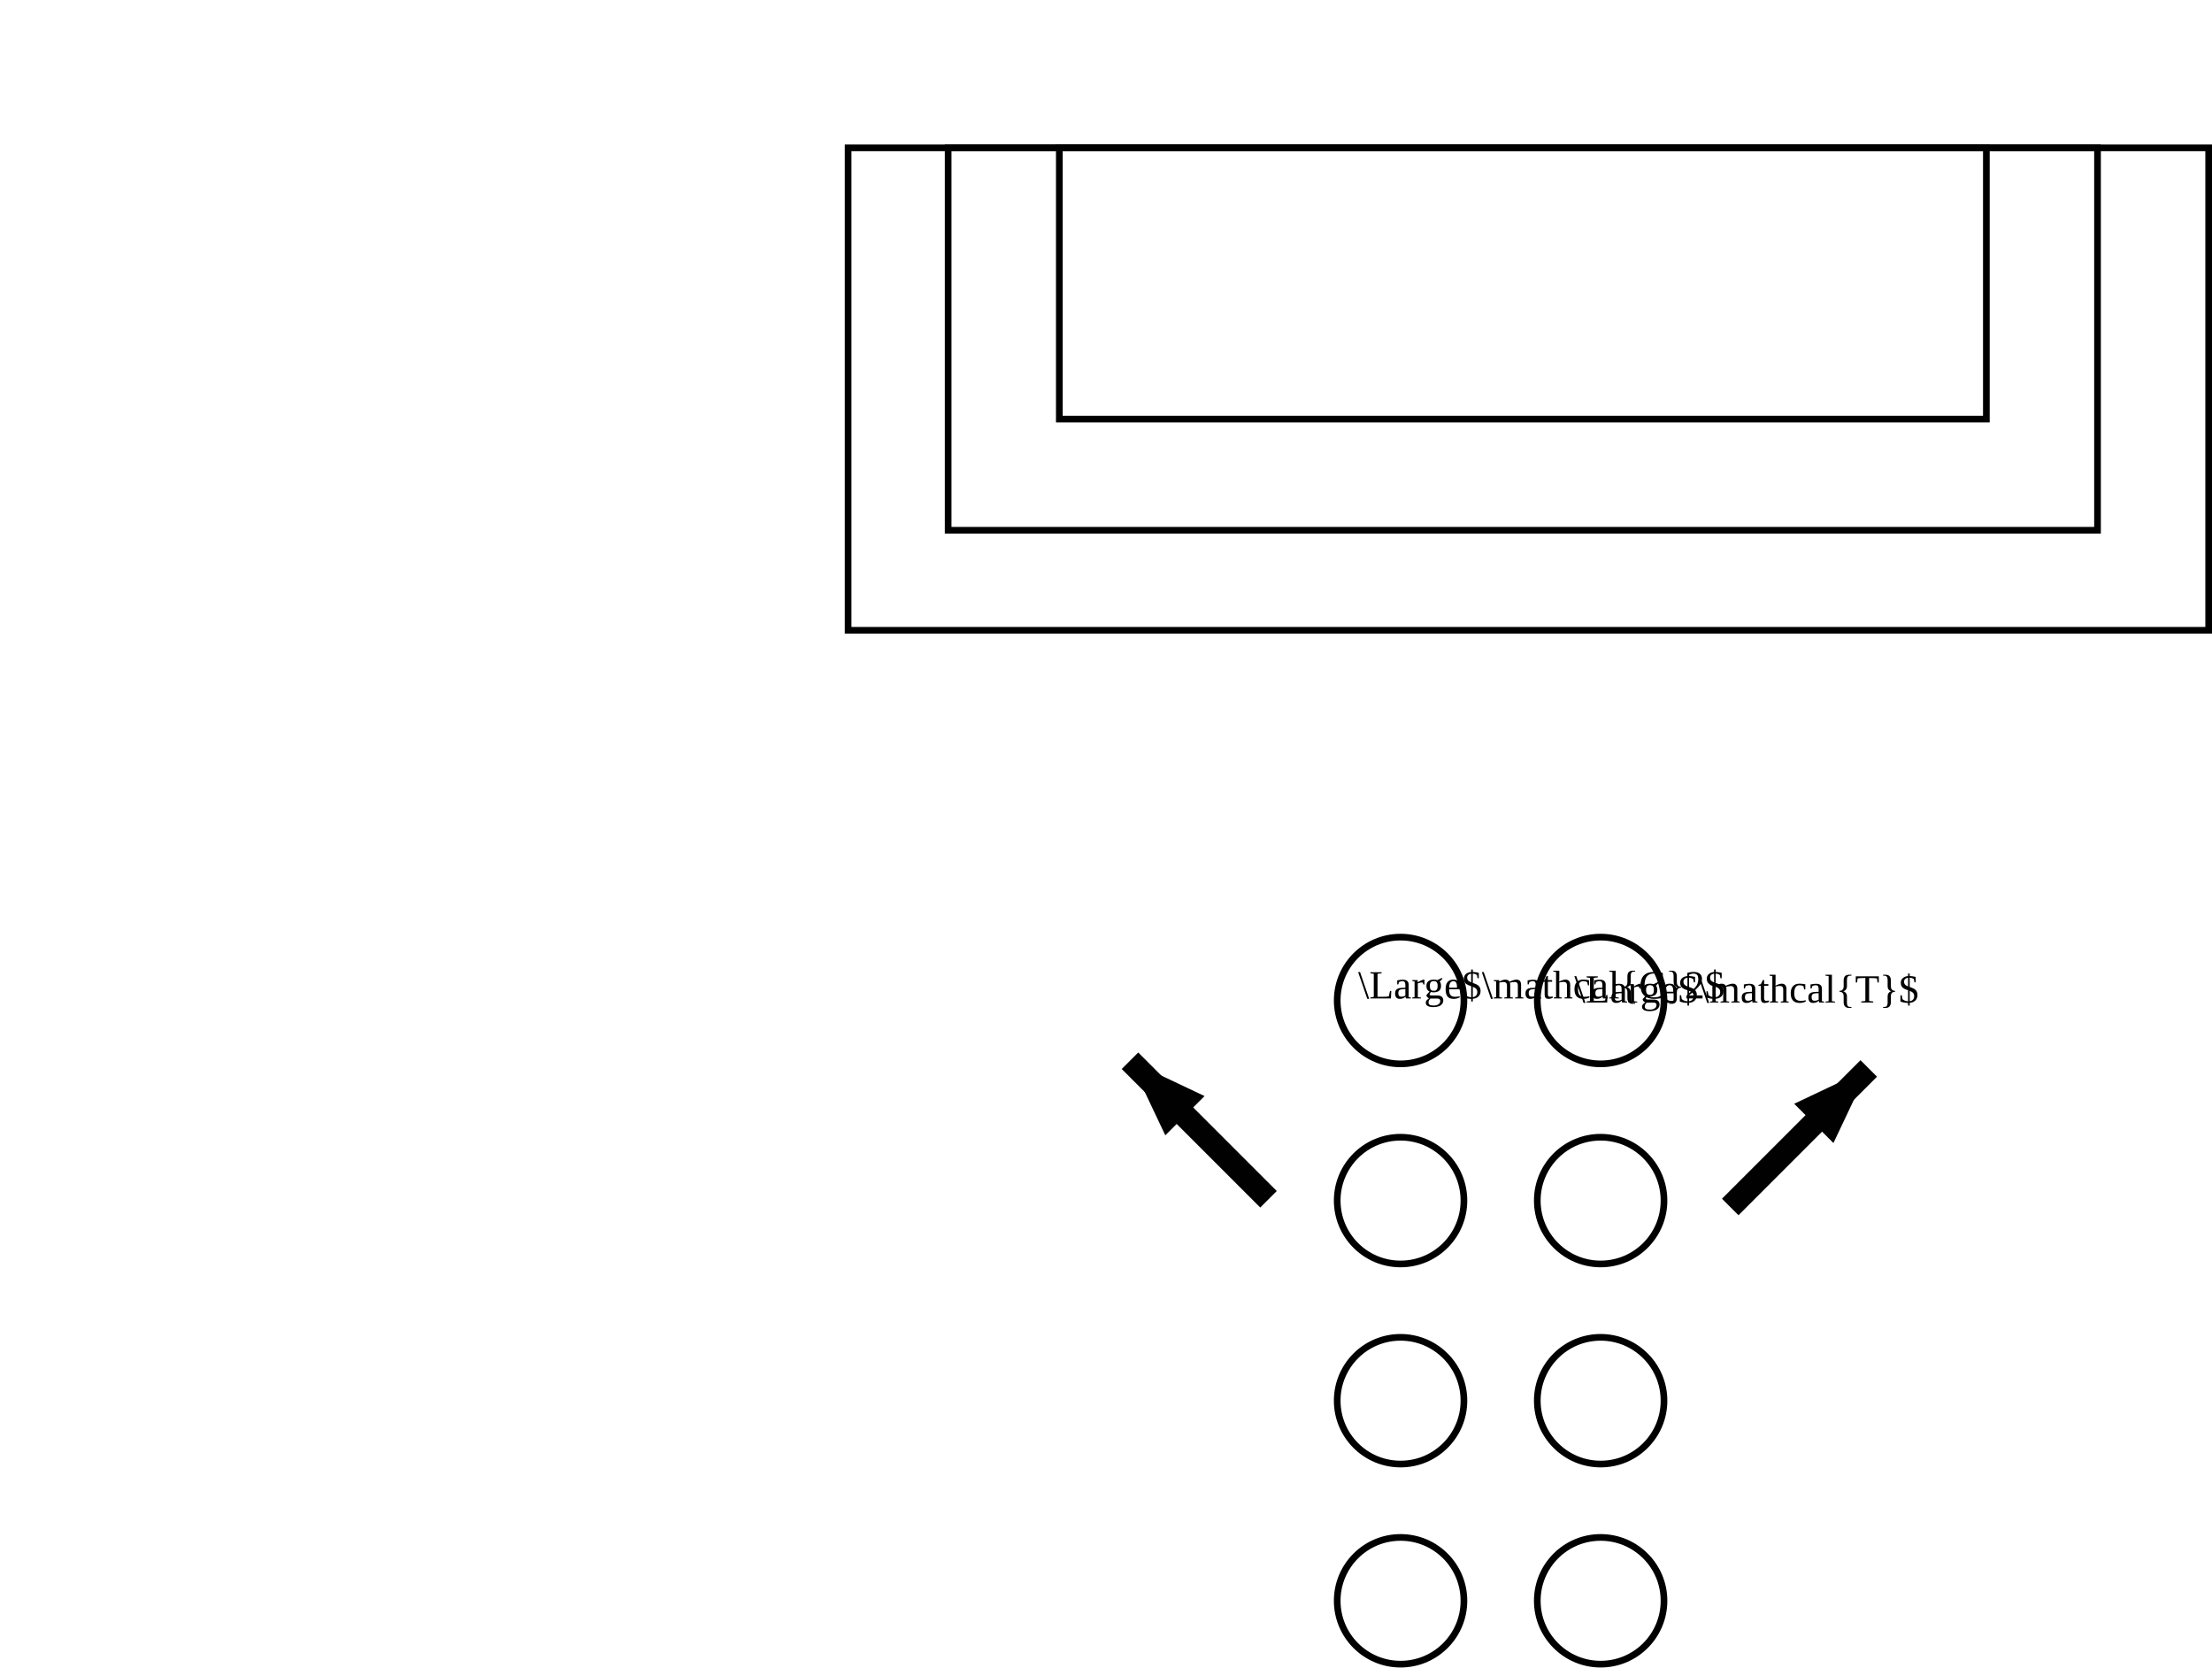
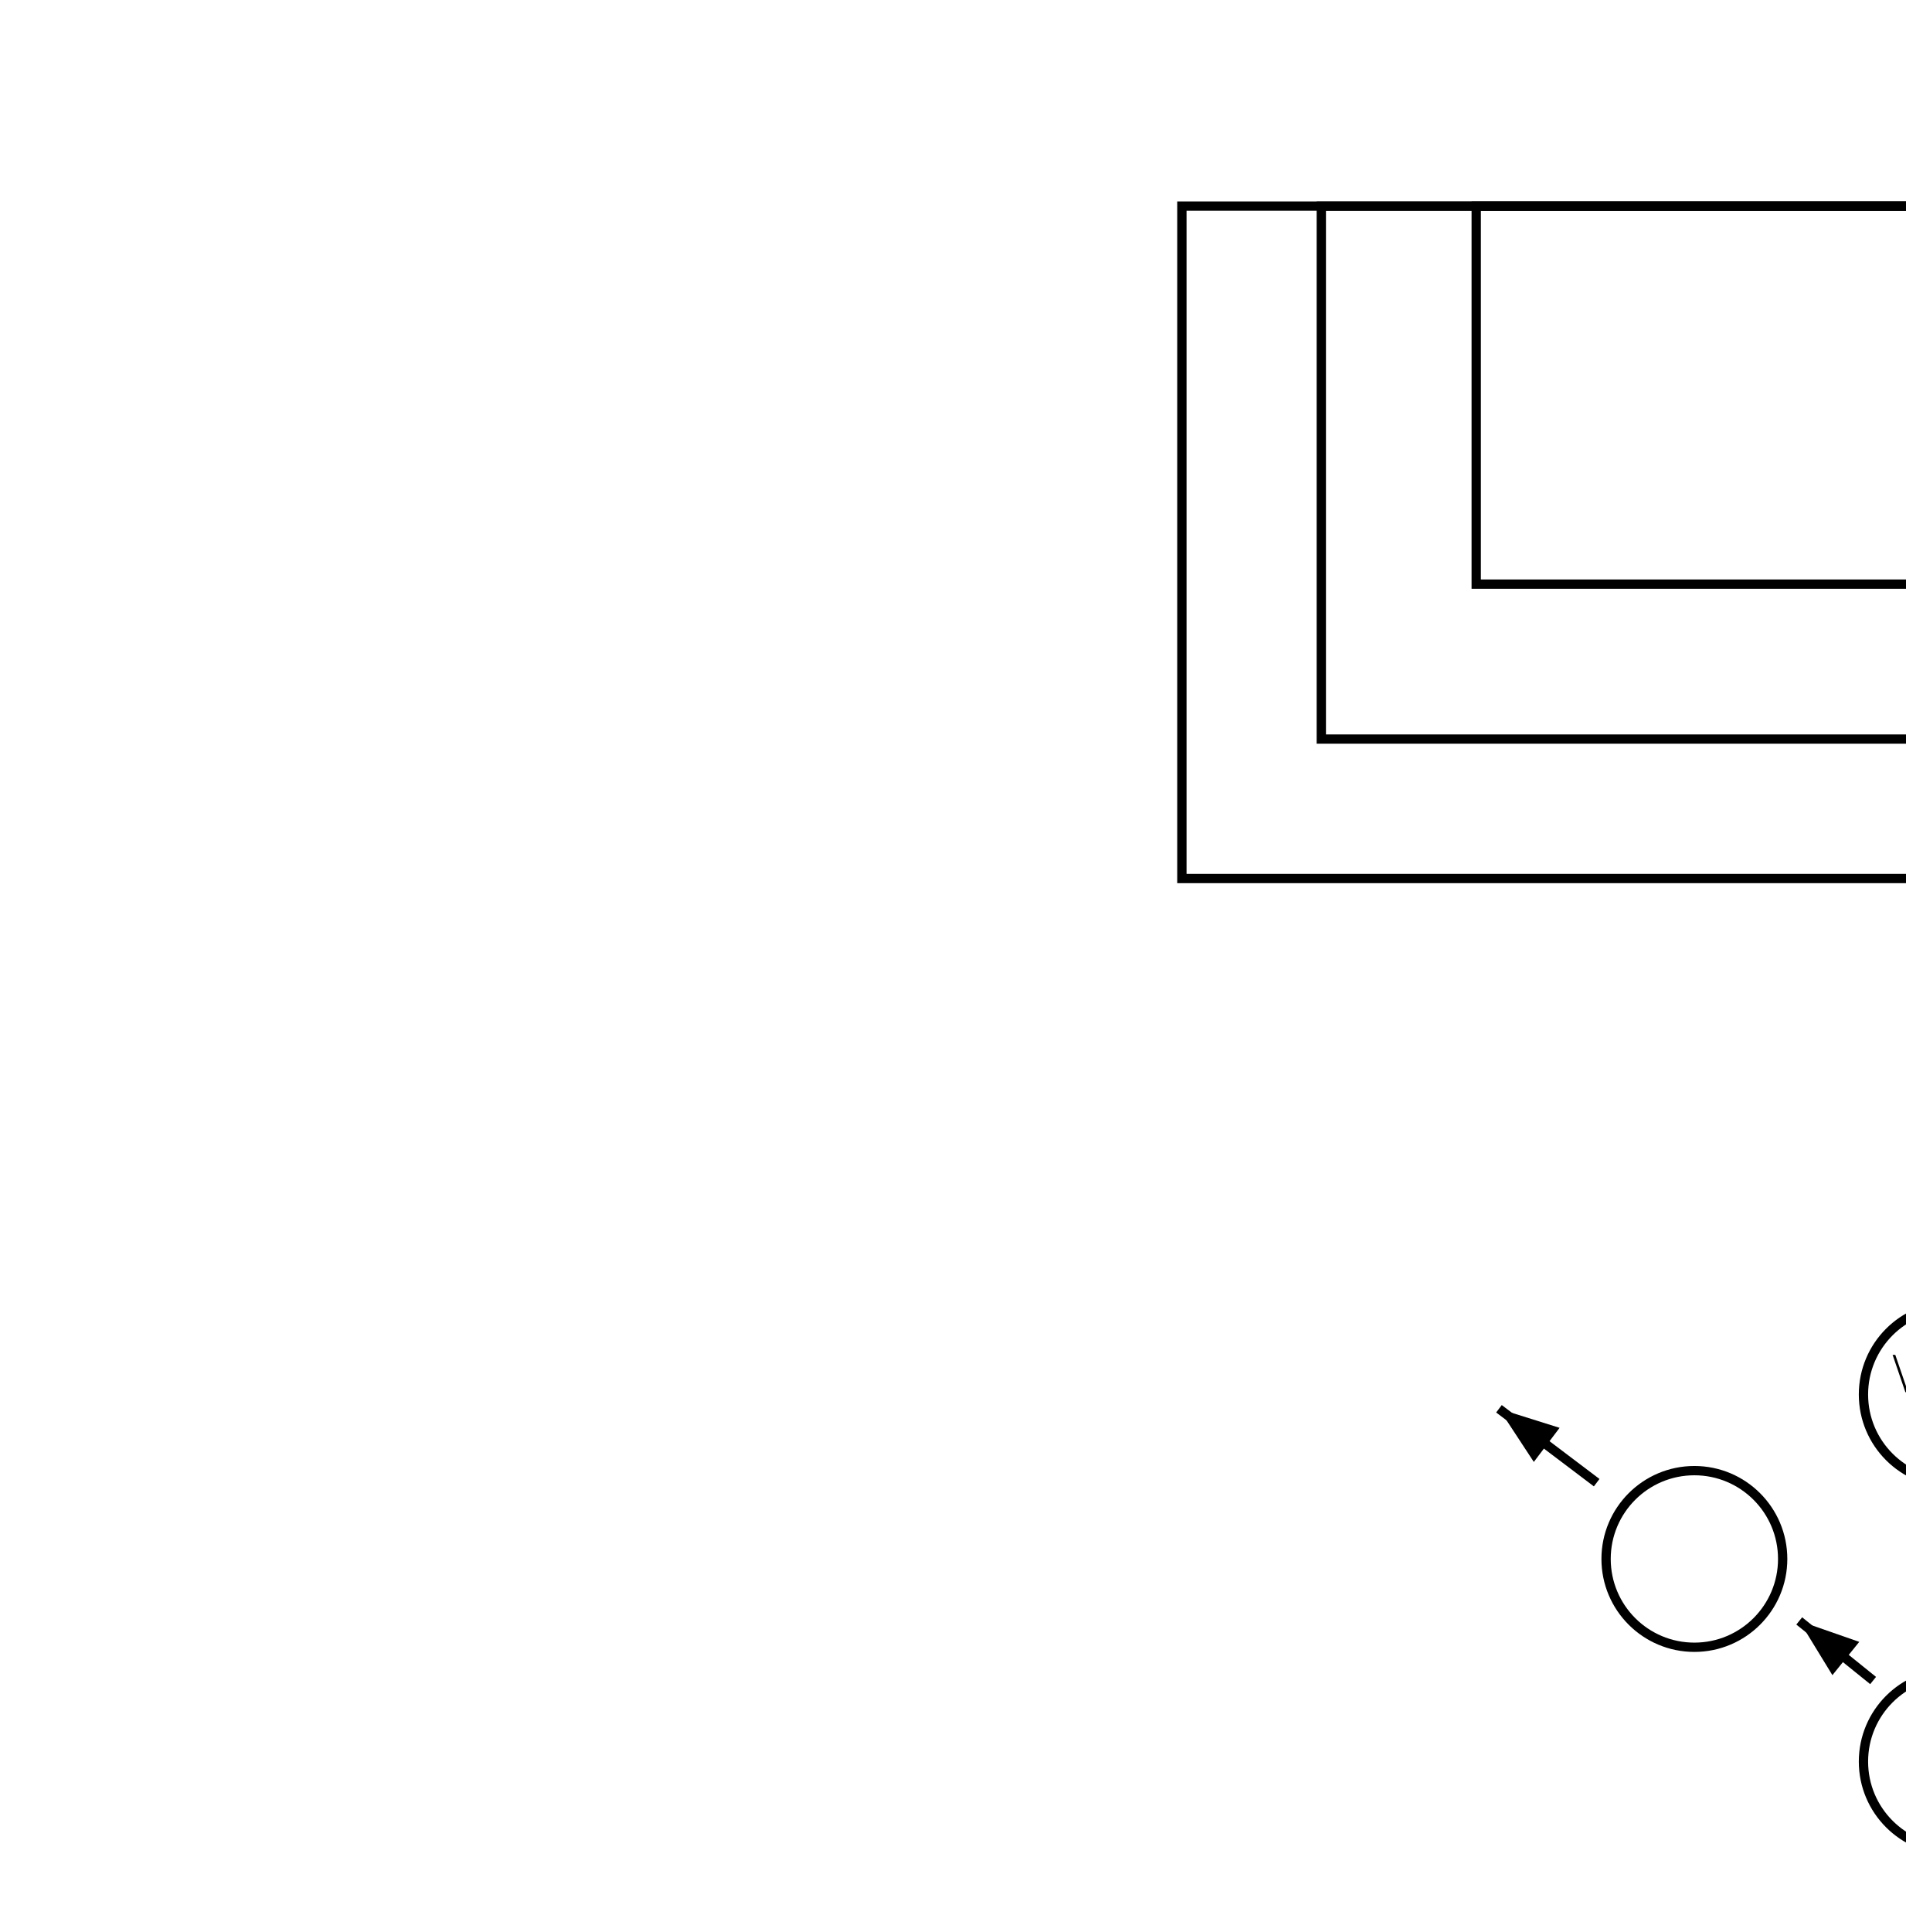
<svg xmlns="http://www.w3.org/2000/svg" xmlns:ns1="http://latexdraw.sourceforge.net/namespaces/latexdraw" version="1.1" baseProfile="full">
  <g>
-     <g ns1:type="circle" id="id816722631">
+     <g ns1:type="circle" id="id1022464643">
      <circle cx="420.0" cy="300.0" r="19.0" ns1:borderPos="outer" stroke-width="2.0" stroke="black" fill="none" />
    </g>
-     <g ns1:type="circle" id="id2006257131">
+     <g ns1:type="circle" id="id1032329696">
      <circle cx="480.0" cy="300.0" r="19.0" ns1:borderPos="outer" stroke-width="2.0" stroke="black" fill="none" />
    </g>
-     <g ns1:type="circle" id="id418790137">
-       <circle cx="420.0" cy="360.0" r="19.0" ns1:borderPos="outer" stroke-width="2.0" stroke="black" fill="none" />
+     <g ns1:type="circle" id="id395719150">
+       <circle cx="364.615" cy="335.385" r="19.0" ns1:borderPos="outer" stroke-width="2.0" stroke="black" fill="none" />
    </g>
-     <g ns1:type="circle" id="id271047971">
-       <circle cx="480.0" cy="360.0" r="19.0" ns1:borderPos="outer" stroke-width="2.0" stroke="black" fill="none" />
+     <g ns1:type="circle" id="id136934386">
+       <circle cx="535.322" cy="335.31" r="19.0" ns1:borderPos="outer" stroke-width="2.0" stroke="black" fill="none" />
    </g>
-     <g ns1:type="circle" id="id1793324694">
-       <circle cx="420.0" cy="420.0" r="19.0" ns1:borderPos="outer" stroke-width="2.0" stroke="black" fill="none" />
+     <g ns1:type="circle" id="id300575046">
+       <circle cx="420.0" cy="378.974" r="19.0" ns1:borderPos="outer" stroke-width="2.0" stroke="black" fill="none" />
    </g>
-     <g ns1:type="circle" id="id403094542">
-       <circle cx="480.0" cy="420.0" r="19.0" ns1:borderPos="outer" stroke-width="2.0" stroke="black" fill="none" />
+     <g ns1:type="circle" id="id1048429721">
+       <circle cx="480.0" cy="378.974" r="19.0" ns1:borderPos="outer" stroke-width="2.0" stroke="black" fill="none" />
    </g>
-     <g ns1:type="circle" id="id2000324432">
-       <circle cx="420.0" cy="480.0" r="19.0" ns1:borderPos="outer" stroke-width="2.0" stroke="black" fill="none" />
+     <g ns1:type="circle" id="id1651305572">
+       <circle cx="420.0" cy="438.974" r="19.0" ns1:borderPos="outer" stroke-width="2.0" stroke="black" fill="none" />
    </g>
-     <g ns1:type="circle" id="id1495094090">
-       <circle cx="480.0" cy="480.0" r="19.0" ns1:borderPos="outer" stroke-width="2.0" stroke="black" fill="none" />
+     <g ns1:type="circle" id="id186978726">
+       <circle cx="480.0" cy="438.974" r="19.0" ns1:borderPos="outer" stroke-width="2.0" stroke="black" fill="none" />
    </g>
-     <g ns1:type="text" id="id1890986992" fill="black" ns1:position="l">
+     <g ns1:type="text" id="id1731292062" fill="black" ns1:position="l">
      <text x="472.121" y="300.606">\Large$\mathcal{T}$</text>
    </g>
-     <g ns1:type="text" id="id903396534" fill="black" ns1:position="l">
+     <g ns1:type="text" id="id641851803" fill="black" ns1:position="l">
      <text x="407.273" y="299.394">\Large$\mathcal{C}2$</text>
    </g>
-     <g ns1:type="rectangle" id="id61760501">
+     <g ns1:type="rectangle" id="id567219981">
      <rect x="317.667" y="44.333" width="278.0" height="81.333" ns1:borderPos="outer" stroke-width="2.0" stroke="black" fill="none" />
    </g>
-     <g ns1:type="rectangle" id="id1884915159">
+     <g ns1:type="rectangle" id="id200499089">
      <rect x="284.333" y="44.333" width="344.667" height="114.667" ns1:borderPos="outer" stroke-width="2.0" stroke="black" fill="none" />
    </g>
-     <g ns1:type="rectangle" id="id951409376">
+     <g ns1:type="rectangle" id="id709662393">
      <rect x="254.333" y="44.333" width="408" height="144.667" ns1:borderPos="outer" stroke-width="2.0" stroke="black" fill="none" />
    </g>
-     <g ns1:type="joinedLines" id="id568304537">
-       <polyline points="380.399,359.604 338.86,318.066 " stroke-width="7.0" stroke="#010101" ns1:rotationAngle="0.0" marker-end="url(#arrow1-568304537)" />
+     <g ns1:type="joinedLines" id="id1310272909">
+       <polyline points="343.59,318.974 322.564,303.077 " stroke-width="2.0" stroke="black" ns1:rotationAngle="0.0" marker-end="url(#arrow1-1310272909)" />
    </g>
-     <g ns1:type="dot" id="id764278162" ns1:size="2.0" ns1:dotShape="*" ns1:position="556.8084205300048 331.5800511225841">
-       <path d="M 557.731 331.58 C 557.731 332.09 557.318 332.503 556.808 332.503 C 556.299 332.503 555.885 332.09 555.885 331.58 C 555.885 331.07 556.299 330.657 556.808 330.657 C 557.318 330.657 557.731 331.07 557.731 331.58 z " fill="#fefefe" stroke-linecap="square" stroke-linejoin="butt" stroke-width="0.125" stroke-miterlimit="10.0" stroke-dashoffset="0.0" stroke="#fefefe" />
+     <g ns1:type="joinedLines" id="id1946279827">
+       <polyline points="551.531,316.973 573.472,302.364 " stroke-width="2.0" stroke="black" ns1:rotationAngle="1.9072062163417778" marker-end="url(#arrow1-1946279827)" />
    </g>
-     <g ns1:type="joinedLines" id="id538497859">
-       <polyline points="518.86,361.912 560.399,320.373 " stroke-width="7.0" stroke="#010101" ns1:rotationAngle="-4.71238898038469" marker-end="url(#arrow1-538497859)" />
+     <g ns1:type="joinedLines" id="id1755295287">
+       <polyline points="403.077,361.538 387.179,348.718 " stroke-width="2.0" stroke="black" ns1:rotationAngle="0.0" marker-end="url(#arrow1-1755295287)" />
+     </g>
+     <g ns1:type="joinedLines" id="id560703052">
+       <polyline points="496.166,360.592 512.265,348.026 " stroke-width="2.0" stroke="black" ns1:rotationAngle="1.8001588851119634" marker-end="url(#arrow1-560703052)" />
+     </g>
+     <g ns1:type="joinedLines" id="id1038358932">
+       <polyline points="420.292,420.724 420.221,400.301 " stroke-width="2.0" stroke="black" ns1:rotationAngle="0.8886314709481059" marker-end="url(#arrow1-1038358932)" />
+     </g>
+     <g ns1:type="joinedLines" id="id818454496">
+       <polyline points="480.549,420.468 480.477,400.045 " stroke-width="2.0" stroke="black" ns1:rotationAngle="0.8886314709481059" marker-end="url(#arrow1-818454496)" />
    </g>
  </g>
  <defs>
-     <marker overflow="visible" orient="auto" id="arrow1-568304537">
-       <path d="M 0.0 0.0 L -3.329 1.189 L -3.329 0.0 L -3.329 -1.189 z " ns1:arrSizeNum="2.0" fill="#010101" />
+     <marker overflow="visible" orient="auto" id="arrow1-1310272909">
+       <path d="M 0.0 0.0 L -6.44 2.3 L -6.44 0.0 L -6.44 -2.3 z " ns1:arrSizeNum="0.1" fill="black" />
    </marker>
-     <marker overflow="visible" orient="auto" id="arrow1-538497859">
-       <path d="M 0.0 0.0 L -3.329 1.189 L -3.329 0.0 L -3.329 -1.189 z " ns1:arrSizeNum="2.0" fill="#010101" />
+     <marker overflow="visible" orient="auto" id="arrow1-1946279827">
+       <path d="M 0.0 0.0 L -6.44 2.3 L -6.44 0.0 L -6.44 -2.3 z " ns1:arrSizeNum="0.1" fill="black" />
+     </marker>
+     <marker overflow="visible" orient="auto" id="arrow1-1755295287">
+       <path d="M 0.0 0.0 L -6.44 2.3 L -6.44 0.0 L -6.44 -2.3 z " ns1:arrSizeNum="0.1" fill="black" />
+     </marker>
+     <marker overflow="visible" orient="auto" id="arrow1-560703052">
+       <path d="M 0.0 0.0 L -6.44 2.3 L -6.44 0.0 L -6.44 -2.3 z " ns1:arrSizeNum="0.1" fill="black" />
+     </marker>
+     <marker overflow="visible" orient="auto" id="arrow1-1038358932">
+       <path d="M 0.0 0.0 L -6.44 2.3 L -6.44 0.0 L -6.44 -2.3 z " ns1:arrSizeNum="0.1" fill="black" />
+     </marker>
+     <marker overflow="visible" orient="auto" id="arrow1-818454496">
+       <path d="M 0.0 0.0 L -6.44 2.3 L -6.44 0.0 L -6.44 -2.3 z " ns1:arrSizeNum="0.1" fill="black" />
    </marker>
  </defs>
</svg>
